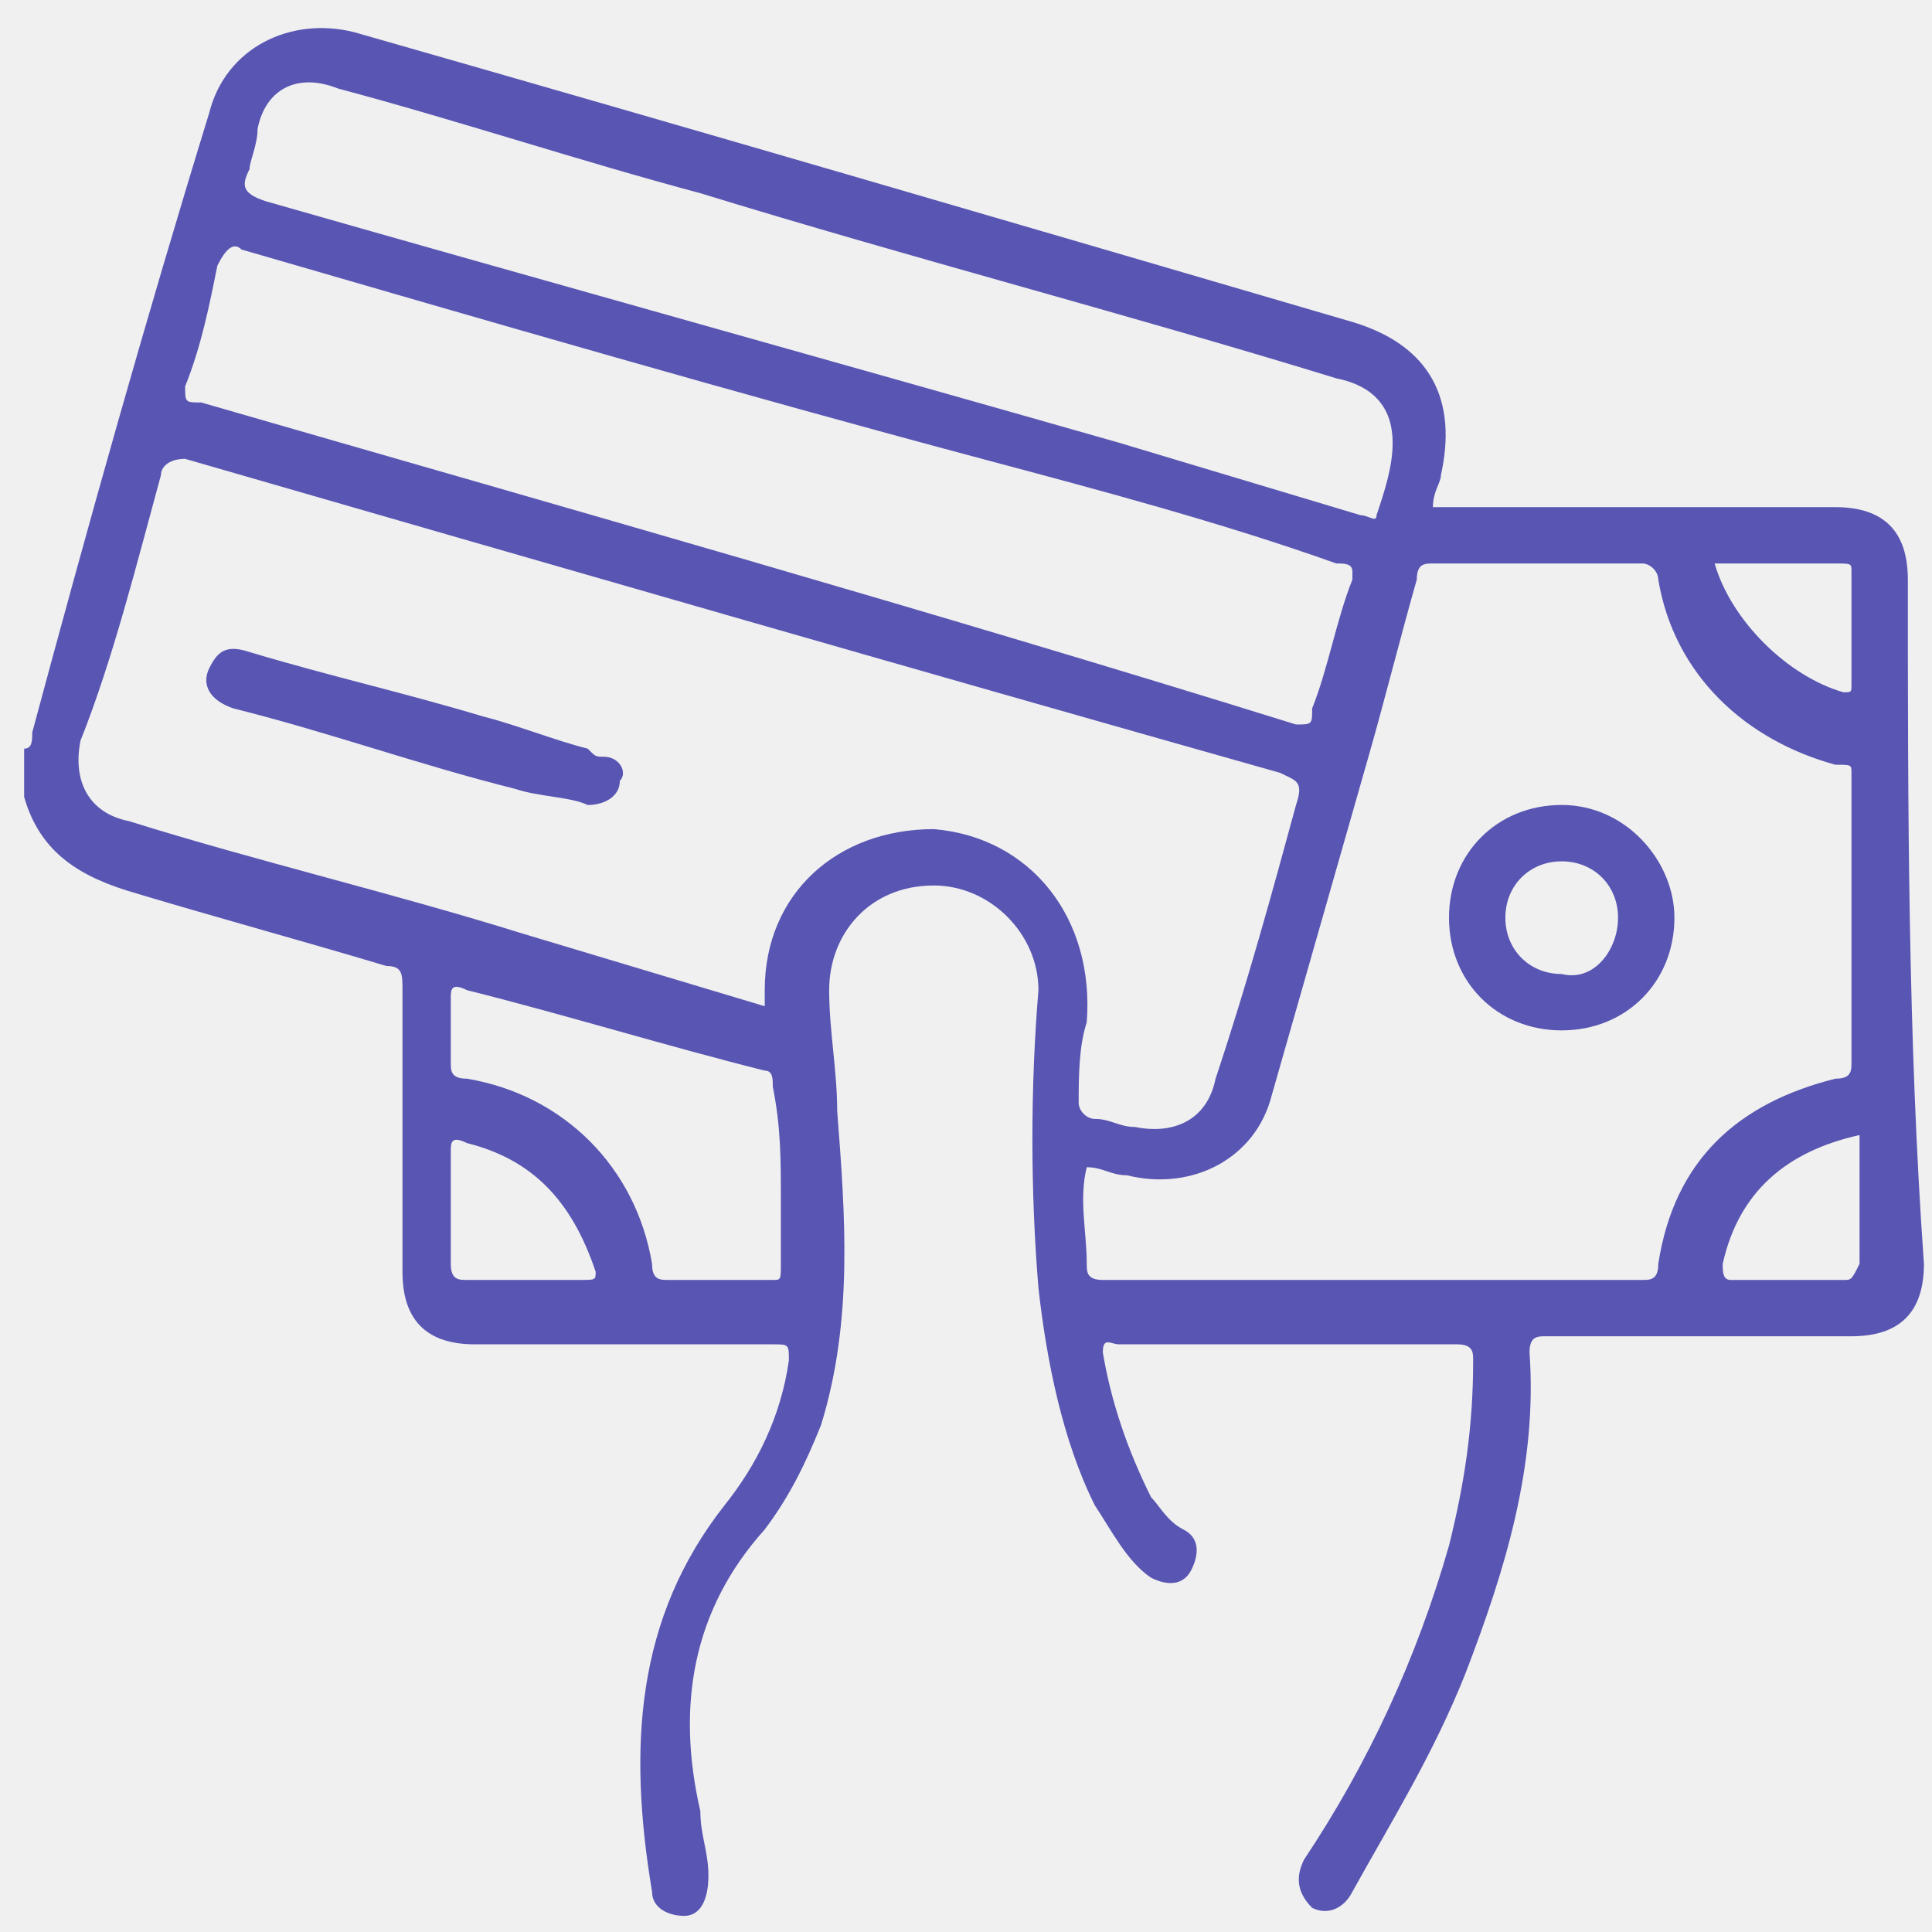
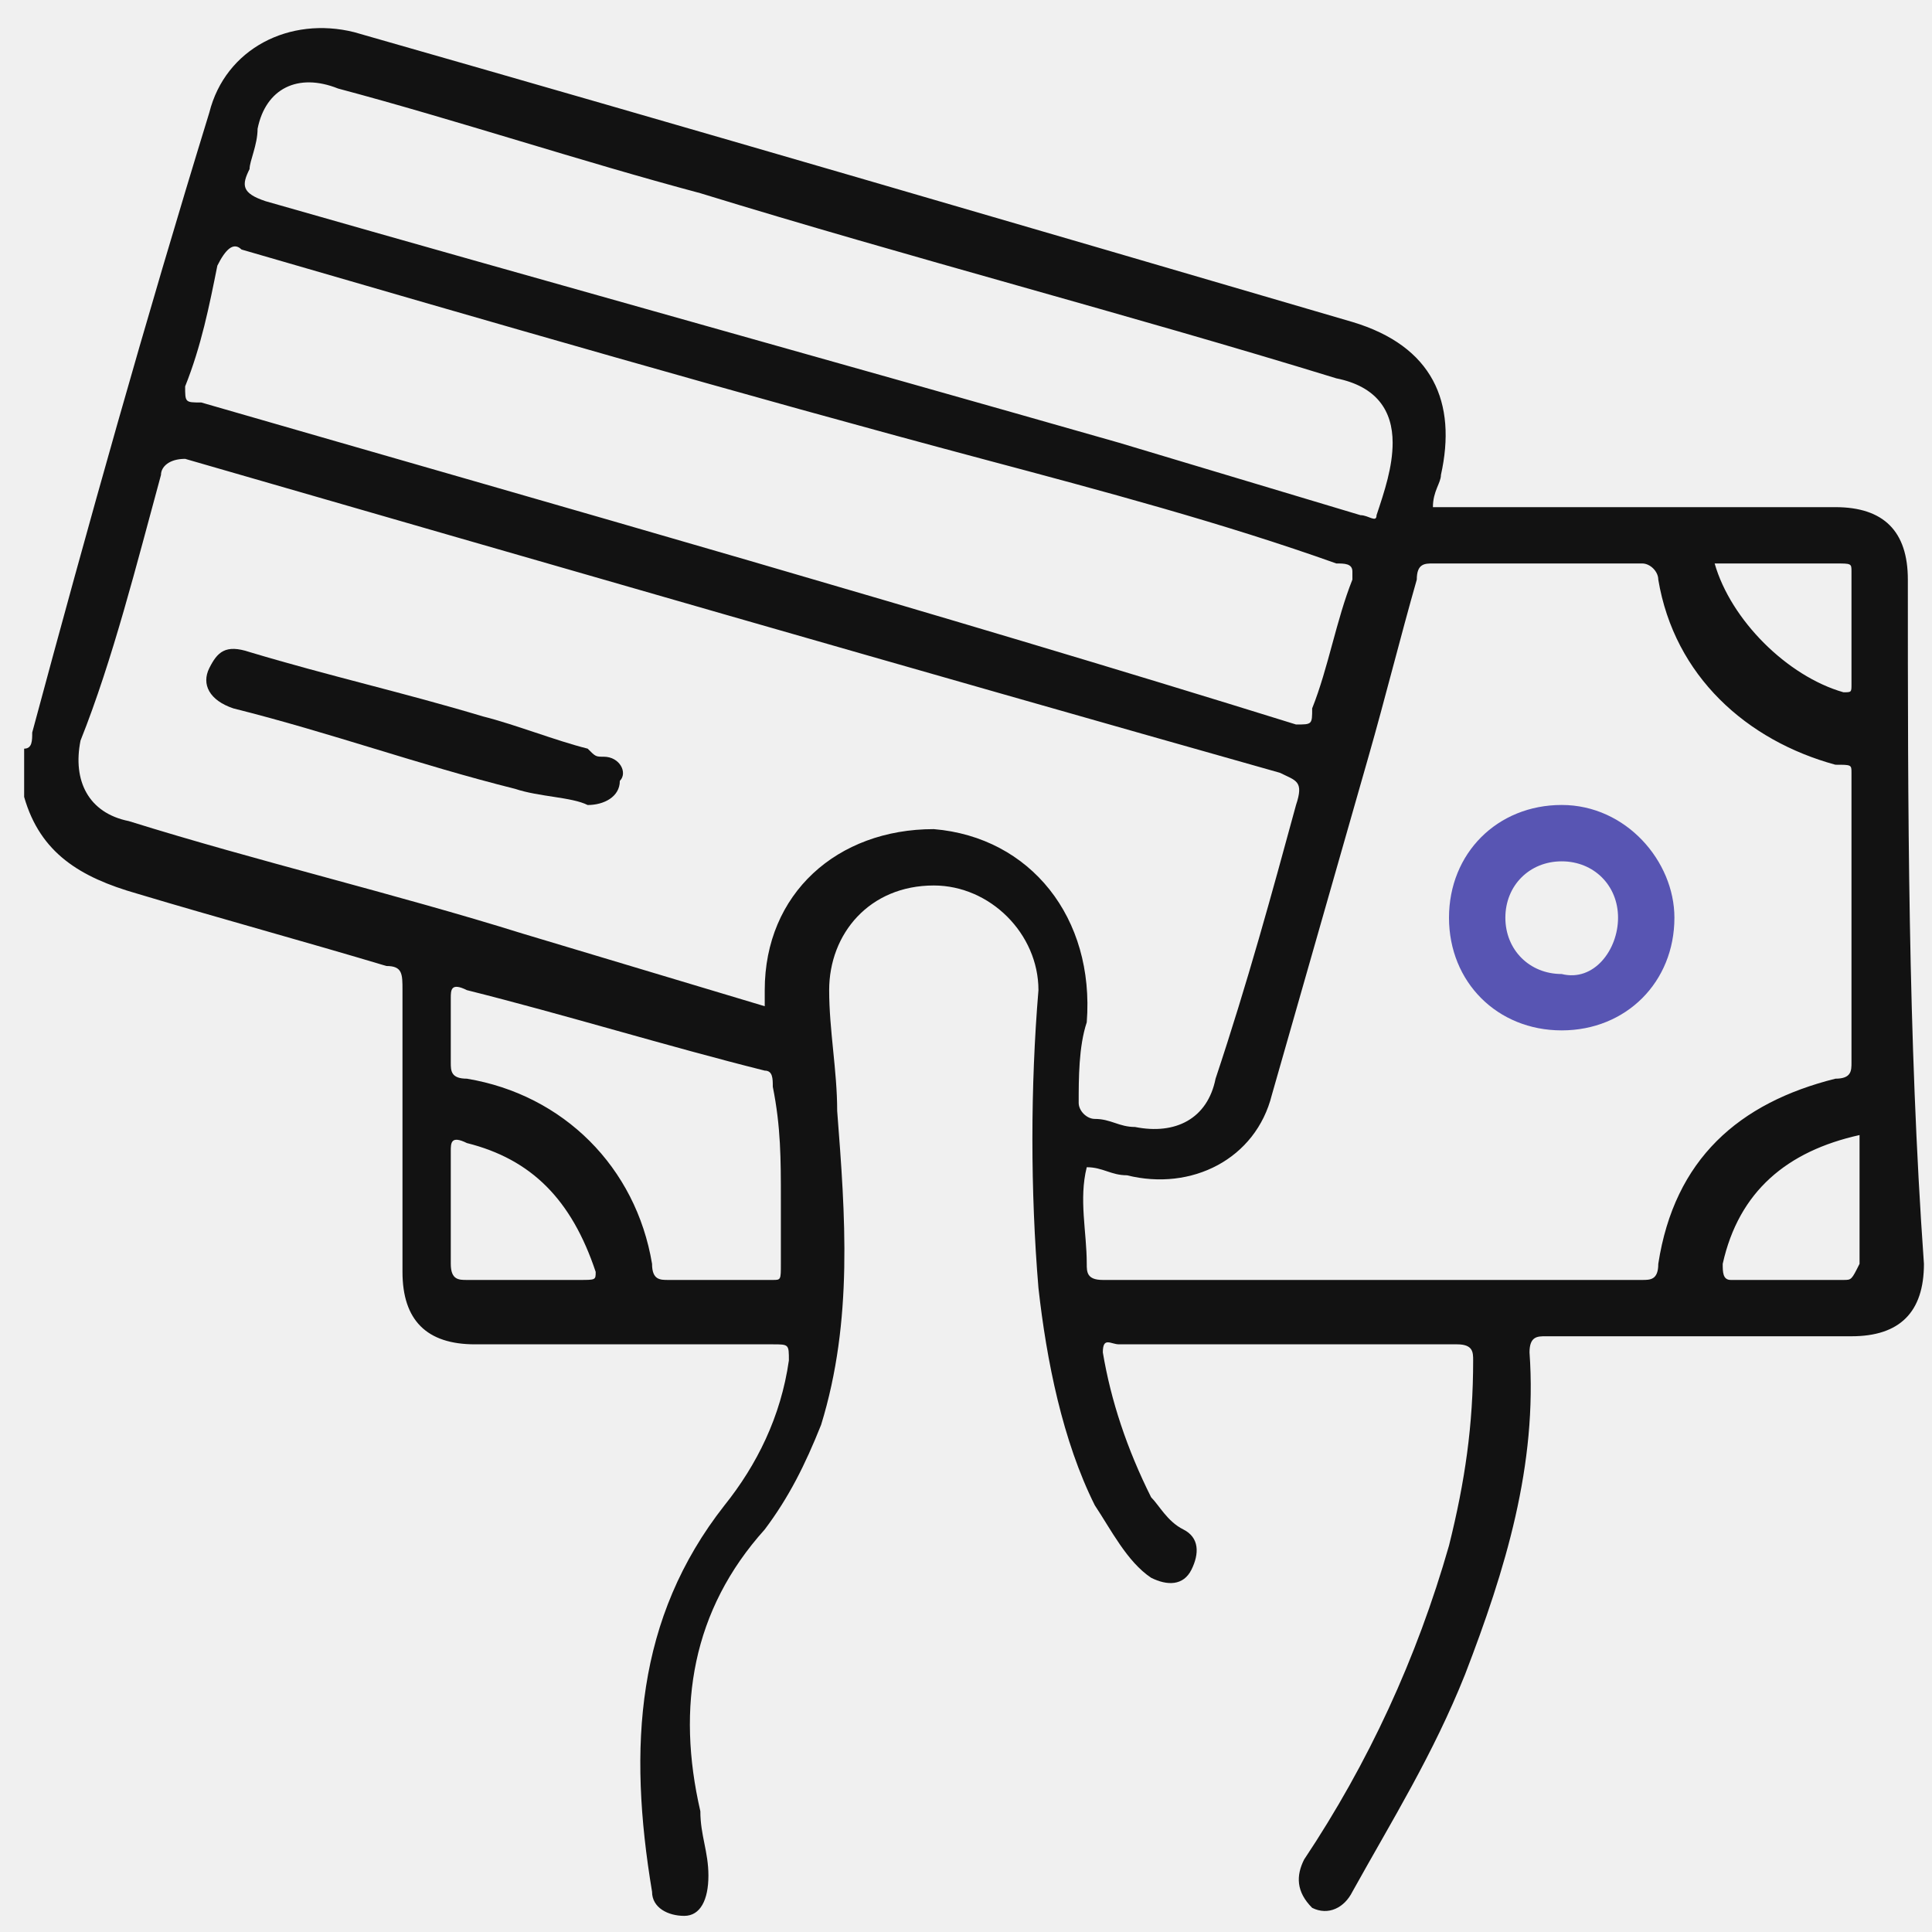
<svg xmlns="http://www.w3.org/2000/svg" width="40" height="40" viewBox="0 0 40 40" fill="none">
  <g clip-path="url(#clip0_46_9797)">
    <path d="M32.333 16.666C31 16.666 30 17.666 30 19C30 20.333 31 21.333 32.333 21.333C33.667 21.333 34.667 20.333 34.667 19C34.667 17.833 33.667 16.666 32.333 16.666ZM32.333 20.166C31.667 20.166 31.167 19.666 31.167 19C31.167 18.333 31.667 17.833 32.333 17.833C33 17.833 33.5 18.333 33.5 19C33.5 19.666 33 20.333 32.333 20.166Z" fill="#5855B3" />
-     <path d="M12.5 15.667C12.333 15.667 12.333 15.667 12.167 15.5C11.5 15.333 10.667 15 10 14.833C8.333 14.333 6.833 14 5.167 13.5C4.667 13.333 4.5 13.5 4.333 13.833C4.167 14.167 4.333 14.5 4.833 14.667C6.833 15.167 8.667 15.833 10.667 16.333C11.167 16.5 11.833 16.5 12.167 16.667C12.5 16.667 12.833 16.5 12.833 16.167C13 16 12.833 15.667 12.5 15.667Z" fill="#5955B3" />
-     <path d="M39.5 12C39.5 11 39 10.5 38 10.5C35.667 10.5 33.167 10.5 30.833 10.5C30.5 10.5 30 10.5 29.667 10.5C29.667 10.166 29.833 10 29.833 9.833C30.167 8.333 29.667 7.166 28 6.666C21.167 4.666 14.333 2.666 7.333 0.666C6 0.333 4.667 1 4.333 2.333C3 6.666 1.833 10.833 0.667 15.166C0.667 15.333 0.667 15.5 0.5 15.5C0.5 15.833 0.5 16.166 0.5 16.5C0.833 17.666 1.667 18.166 2.833 18.5C4.5 19 6.333 19.5 8 20C8.333 20 8.333 20.166 8.333 20.5C8.333 22.5 8.333 24.333 8.333 26.333C8.333 27.333 8.833 27.833 9.833 27.833C11.833 27.833 13.833 27.833 16 27.833C16.333 27.833 16.333 27.833 16.333 28.166C16.167 29.333 15.667 30.333 15 31.166C13.167 33.5 13 36.166 13.5 39.166C13.5 39.5 13.833 39.666 14.167 39.666C14.5 39.666 14.667 39.333 14.667 38.833C14.667 38.333 14.5 38 14.5 37.5C14 35.333 14.333 33.333 15.833 31.666C16.333 31 16.667 30.333 17 29.5C17.667 27.333 17.5 25.166 17.333 23C17.333 22.166 17.167 21.333 17.167 20.5C17.167 19.333 18 18.333 19.333 18.333C20.5 18.333 21.5 19.333 21.5 20.5C21.333 22.5 21.333 24.666 21.5 26.666C21.667 28.166 22 29.833 22.667 31.166C23 31.666 23.333 32.333 23.833 32.666C24.167 32.833 24.5 32.833 24.667 32.5C24.833 32.166 24.833 31.833 24.5 31.666C24.167 31.5 24 31.166 23.833 31C23.333 30 23 29 22.833 28C22.833 27.666 23 27.833 23.167 27.833C25.5 27.833 27.833 27.833 30.167 27.833C30.5 27.833 30.5 28 30.5 28.166C30.5 29.5 30.333 30.666 30 32C29.333 34.333 28.333 36.5 27 38.5C26.833 38.833 26.833 39.166 27.167 39.5C27.5 39.666 27.833 39.5 28 39.166C28.833 37.666 29.667 36.333 30.333 34.666C31.167 32.5 31.833 30.333 31.667 28C31.667 27.666 31.833 27.666 32 27.666C34.167 27.666 36.167 27.666 38.333 27.666C39.333 27.666 39.833 27.166 39.833 26.166C39.5 21.5 39.5 16.666 39.5 12ZM35.667 11.666C36.5 11.666 37.333 11.666 38 11.666C38.333 11.666 38.333 11.666 38.333 11.833C38.333 12.166 38.333 12.666 38.333 13C38.333 13.333 38.333 13.833 38.333 14.166C38.333 14.333 38.333 14.333 38.167 14.333C37 14 35.833 12.833 35.5 11.666C35.5 11.666 35.5 11.666 35.667 11.666ZM5.167 3.5C5.167 3.333 5.333 3 5.333 2.666C5.5 1.833 6.167 1.5 7 1.833C9.5 2.5 12 3.333 14.5 4C18.833 5.333 23.333 6.5 27.667 7.833C28.5 8 28.833 8.5 28.833 9.166C28.833 9.666 28.667 10.166 28.5 10.666C28.5 10.833 28.333 10.666 28.167 10.666C26.5 10.166 24.833 9.666 23.167 9.166C17.333 7.5 11.333 5.833 5.5 4.166C5 4 5 3.833 5.167 3.5ZM3.833 8C4.167 7.166 4.333 6.333 4.5 5.5C4.667 5.166 4.833 5 5 5.166C10.167 6.666 15.333 8.166 20.333 9.5C22.833 10.166 25.333 10.833 27.667 11.666C27.833 11.666 28 11.666 28 11.833V12C27.667 12.833 27.5 13.833 27.167 14.666C27.167 15 27.167 15 26.833 15C19.333 12.666 11.667 10.5 4.167 8.333C3.833 8.333 3.833 8.333 3.833 8ZM12 26.5C11.167 26.5 10.333 26.5 9.667 26.5C9.5 26.5 9.333 26.5 9.333 26.166C9.333 25.833 9.333 25.333 9.333 25C9.333 24.666 9.333 24.166 9.333 23.833C9.333 23.666 9.333 23.5 9.667 23.666C11 24 11.833 24.833 12.333 26.333C12.333 26.5 12.333 26.5 12 26.5ZM16 26.5C15.333 26.5 14.5 26.5 13.833 26.5C13.667 26.5 13.5 26.5 13.5 26.166C13.167 24.166 11.667 22.666 9.667 22.333C9.333 22.333 9.333 22.166 9.333 22C9.333 21.5 9.333 21 9.333 20.666C9.333 20.5 9.333 20.333 9.667 20.5C11.667 21 13.833 21.666 15.833 22.166C16 22.166 16 22.333 16 22.5C16.167 23.333 16.167 24 16.167 24.833C16.167 25.333 16.167 25.666 16.167 26.166C16.167 26.5 16.167 26.5 16 26.5ZM19.333 17.166C17.333 17.166 15.833 18.5 15.833 20.5C15.833 20.666 15.833 20.666 15.833 20.833C14.167 20.333 12.5 19.833 10.833 19.333C8.167 18.5 5.333 17.833 2.667 17C1.833 16.833 1.5 16.166 1.667 15.333C2.333 13.666 2.833 11.666 3.333 9.833C3.333 9.666 3.5 9.5 3.833 9.5C11.333 11.666 18.833 13.833 26.5 16C26.833 16.166 27 16.166 26.833 16.666C26.333 18.5 25.833 20.333 25.167 22.333C25 23.166 24.333 23.5 23.5 23.333C23.167 23.333 23 23.166 22.667 23.166C22.5 23.166 22.333 23 22.333 22.833C22.333 22.333 22.333 21.666 22.5 21.166C22.667 19 21.333 17.333 19.333 17.166ZM34 26.5C30.333 26.5 26.5 26.5 22.833 26.5C22.5 26.5 22.5 26.333 22.5 26.166C22.5 25.5 22.333 24.833 22.5 24.166C22.833 24.166 23 24.333 23.333 24.333C24.667 24.666 26 24 26.333 22.666C27 20.333 27.667 18 28.333 15.666C28.667 14.5 29 13.166 29.333 12C29.333 11.666 29.5 11.666 29.667 11.666C31.167 11.666 32.5 11.666 34 11.666C34.167 11.666 34.333 11.833 34.333 12C34.667 14 36.167 15.333 38 15.833C38.333 15.833 38.333 15.833 38.333 16C38.333 18 38.333 20 38.333 22C38.333 22.166 38.333 22.333 38 22.333C36 22.833 34.667 24 34.333 26.166C34.333 26.5 34.167 26.5 34 26.5ZM38.167 26.5C37.333 26.5 36.667 26.5 35.833 26.5C35.667 26.5 35.667 26.333 35.667 26.166C36 24.666 37 23.833 38.5 23.5C38.5 24.5 38.5 25.333 38.5 26.166C38.333 26.5 38.333 26.5 38.167 26.5Z" fill="#5955B3" />
+     <path d="M12.5 15.667C12.333 15.667 12.333 15.667 12.167 15.5C11.5 15.333 10.667 15 10 14.833C8.333 14.333 6.833 14 5.167 13.5C4.667 13.333 4.5 13.5 4.333 13.833C4.167 14.167 4.333 14.5 4.833 14.667C6.833 15.167 8.667 15.833 10.667 16.333C11.167 16.5 11.833 16.5 12.167 16.667C12.5 16.667 12.833 16.5 12.833 16.167C13 16 12.833 15.667 12.5 15.667Z" fill="#121212" />
+     <path d="M39.5 12C39.5 11 39 10.5 38 10.5C35.667 10.5 33.167 10.5 30.833 10.5C30.5 10.5 30 10.5 29.667 10.5C29.667 10.166 29.833 10 29.833 9.833C30.167 8.333 29.667 7.166 28 6.666C21.167 4.666 14.333 2.666 7.333 0.666C6 0.333 4.667 1 4.333 2.333C3 6.666 1.833 10.833 0.667 15.166C0.667 15.333 0.667 15.5 0.5 15.5C0.5 15.833 0.5 16.166 0.5 16.5C0.833 17.666 1.667 18.166 2.833 18.5C4.5 19 6.333 19.5 8 20C8.333 20 8.333 20.166 8.333 20.5C8.333 22.5 8.333 24.333 8.333 26.333C8.333 27.333 8.833 27.833 9.833 27.833C11.833 27.833 13.833 27.833 16 27.833C16.333 27.833 16.333 27.833 16.333 28.166C16.167 29.333 15.667 30.333 15 31.166C13.167 33.5 13 36.166 13.5 39.166C13.5 39.5 13.833 39.666 14.167 39.666C14.5 39.666 14.667 39.333 14.667 38.833C14.667 38.333 14.5 38 14.5 37.5C14 35.333 14.333 33.333 15.833 31.666C16.333 31 16.667 30.333 17 29.5C17.667 27.333 17.5 25.166 17.333 23C17.333 22.166 17.167 21.333 17.167 20.5C17.167 19.333 18 18.333 19.333 18.333C20.5 18.333 21.5 19.333 21.5 20.5C21.333 22.5 21.333 24.666 21.5 26.666C21.667 28.166 22 29.833 22.667 31.166C23 31.666 23.333 32.333 23.833 32.666C24.167 32.833 24.5 32.833 24.667 32.5C24.833 32.166 24.833 31.833 24.5 31.666C24.167 31.5 24 31.166 23.833 31C23.333 30 23 29 22.833 28C22.833 27.666 23 27.833 23.167 27.833C25.5 27.833 27.833 27.833 30.167 27.833C30.5 27.833 30.5 28 30.5 28.166C30.5 29.5 30.333 30.666 30 32C29.333 34.333 28.333 36.5 27 38.5C26.833 38.833 26.833 39.166 27.167 39.5C27.5 39.666 27.833 39.5 28 39.166C28.833 37.666 29.667 36.333 30.333 34.666C31.167 32.5 31.833 30.333 31.667 28C31.667 27.666 31.833 27.666 32 27.666C34.167 27.666 36.167 27.666 38.333 27.666C39.333 27.666 39.833 27.166 39.833 26.166C39.5 21.5 39.5 16.666 39.5 12ZM35.667 11.666C36.5 11.666 37.333 11.666 38 11.666C38.333 11.666 38.333 11.666 38.333 11.833C38.333 12.166 38.333 12.666 38.333 13C38.333 13.333 38.333 13.833 38.333 14.166C38.333 14.333 38.333 14.333 38.167 14.333C37 14 35.833 12.833 35.5 11.666C35.5 11.666 35.5 11.666 35.667 11.666ZM5.167 3.5C5.167 3.333 5.333 3 5.333 2.666C5.5 1.833 6.167 1.5 7 1.833C9.5 2.5 12 3.333 14.5 4C18.833 5.333 23.333 6.5 27.667 7.833C28.5 8 28.833 8.5 28.833 9.166C28.833 9.666 28.667 10.166 28.5 10.666C28.5 10.833 28.333 10.666 28.167 10.666C26.5 10.166 24.833 9.666 23.167 9.166C17.333 7.5 11.333 5.833 5.5 4.166C5 4 5 3.833 5.167 3.5ZM3.833 8C4.167 7.166 4.333 6.333 4.5 5.5C4.667 5.166 4.833 5 5 5.166C10.167 6.666 15.333 8.166 20.333 9.5C22.833 10.166 25.333 10.833 27.667 11.666C27.833 11.666 28 11.666 28 11.833V12C27.667 12.833 27.5 13.833 27.167 14.666C27.167 15 27.167 15 26.833 15C19.333 12.666 11.667 10.5 4.167 8.333C3.833 8.333 3.833 8.333 3.833 8ZM12 26.5C11.167 26.5 10.333 26.5 9.667 26.5C9.5 26.5 9.333 26.5 9.333 26.166C9.333 25.833 9.333 25.333 9.333 25C9.333 24.666 9.333 24.166 9.333 23.833C9.333 23.666 9.333 23.5 9.667 23.666C11 24 11.833 24.833 12.333 26.333C12.333 26.5 12.333 26.5 12 26.5ZM16 26.5C15.333 26.5 14.5 26.5 13.833 26.5C13.667 26.5 13.5 26.5 13.5 26.166C13.167 24.166 11.667 22.666 9.667 22.333C9.333 22.333 9.333 22.166 9.333 22C9.333 21.5 9.333 21 9.333 20.666C9.333 20.5 9.333 20.333 9.667 20.5C11.667 21 13.833 21.666 15.833 22.166C16 22.166 16 22.333 16 22.5C16.167 23.333 16.167 24 16.167 24.833C16.167 25.333 16.167 25.666 16.167 26.166C16.167 26.5 16.167 26.5 16 26.5ZM19.333 17.166C17.333 17.166 15.833 18.5 15.833 20.5C15.833 20.666 15.833 20.666 15.833 20.833C14.167 20.333 12.5 19.833 10.833 19.333C8.167 18.5 5.333 17.833 2.667 17C1.833 16.833 1.5 16.166 1.667 15.333C2.333 13.666 2.833 11.666 3.333 9.833C3.333 9.666 3.5 9.5 3.833 9.5C11.333 11.666 18.833 13.833 26.5 16C26.833 16.166 27 16.166 26.833 16.666C26.333 18.5 25.833 20.333 25.167 22.333C25 23.166 24.333 23.5 23.5 23.333C23.167 23.333 23 23.166 22.667 23.166C22.5 23.166 22.333 23 22.333 22.833C22.333 22.333 22.333 21.666 22.5 21.166C22.667 19 21.333 17.333 19.333 17.166ZM34 26.5C30.333 26.5 26.5 26.5 22.833 26.5C22.5 26.5 22.5 26.333 22.5 26.166C22.5 25.5 22.333 24.833 22.5 24.166C22.833 24.166 23 24.333 23.333 24.333C24.667 24.666 26 24 26.333 22.666C27 20.333 27.667 18 28.333 15.666C28.667 14.5 29 13.166 29.333 12C29.333 11.666 29.5 11.666 29.667 11.666C31.167 11.666 32.5 11.666 34 11.666C34.167 11.666 34.333 11.833 34.333 12C34.667 14 36.167 15.333 38 15.833C38.333 15.833 38.333 15.833 38.333 16C38.333 18 38.333 20 38.333 22C38.333 22.166 38.333 22.333 38 22.333C36 22.833 34.667 24 34.333 26.166C34.333 26.5 34.167 26.5 34 26.5ZM38.167 26.5C37.333 26.5 36.667 26.5 35.833 26.5C35.667 26.5 35.667 26.333 35.667 26.166C36 24.666 37 23.833 38.5 23.5C38.5 24.5 38.5 25.333 38.5 26.166C38.333 26.5 38.333 26.5 38.167 26.5Z" fill="#121212" />
  </g>
  <defs>
    <clipPath id="clip0_46_9797">
      <rect width="40" height="40" fill="white" />
    </clipPath>
  </defs>
</svg>
